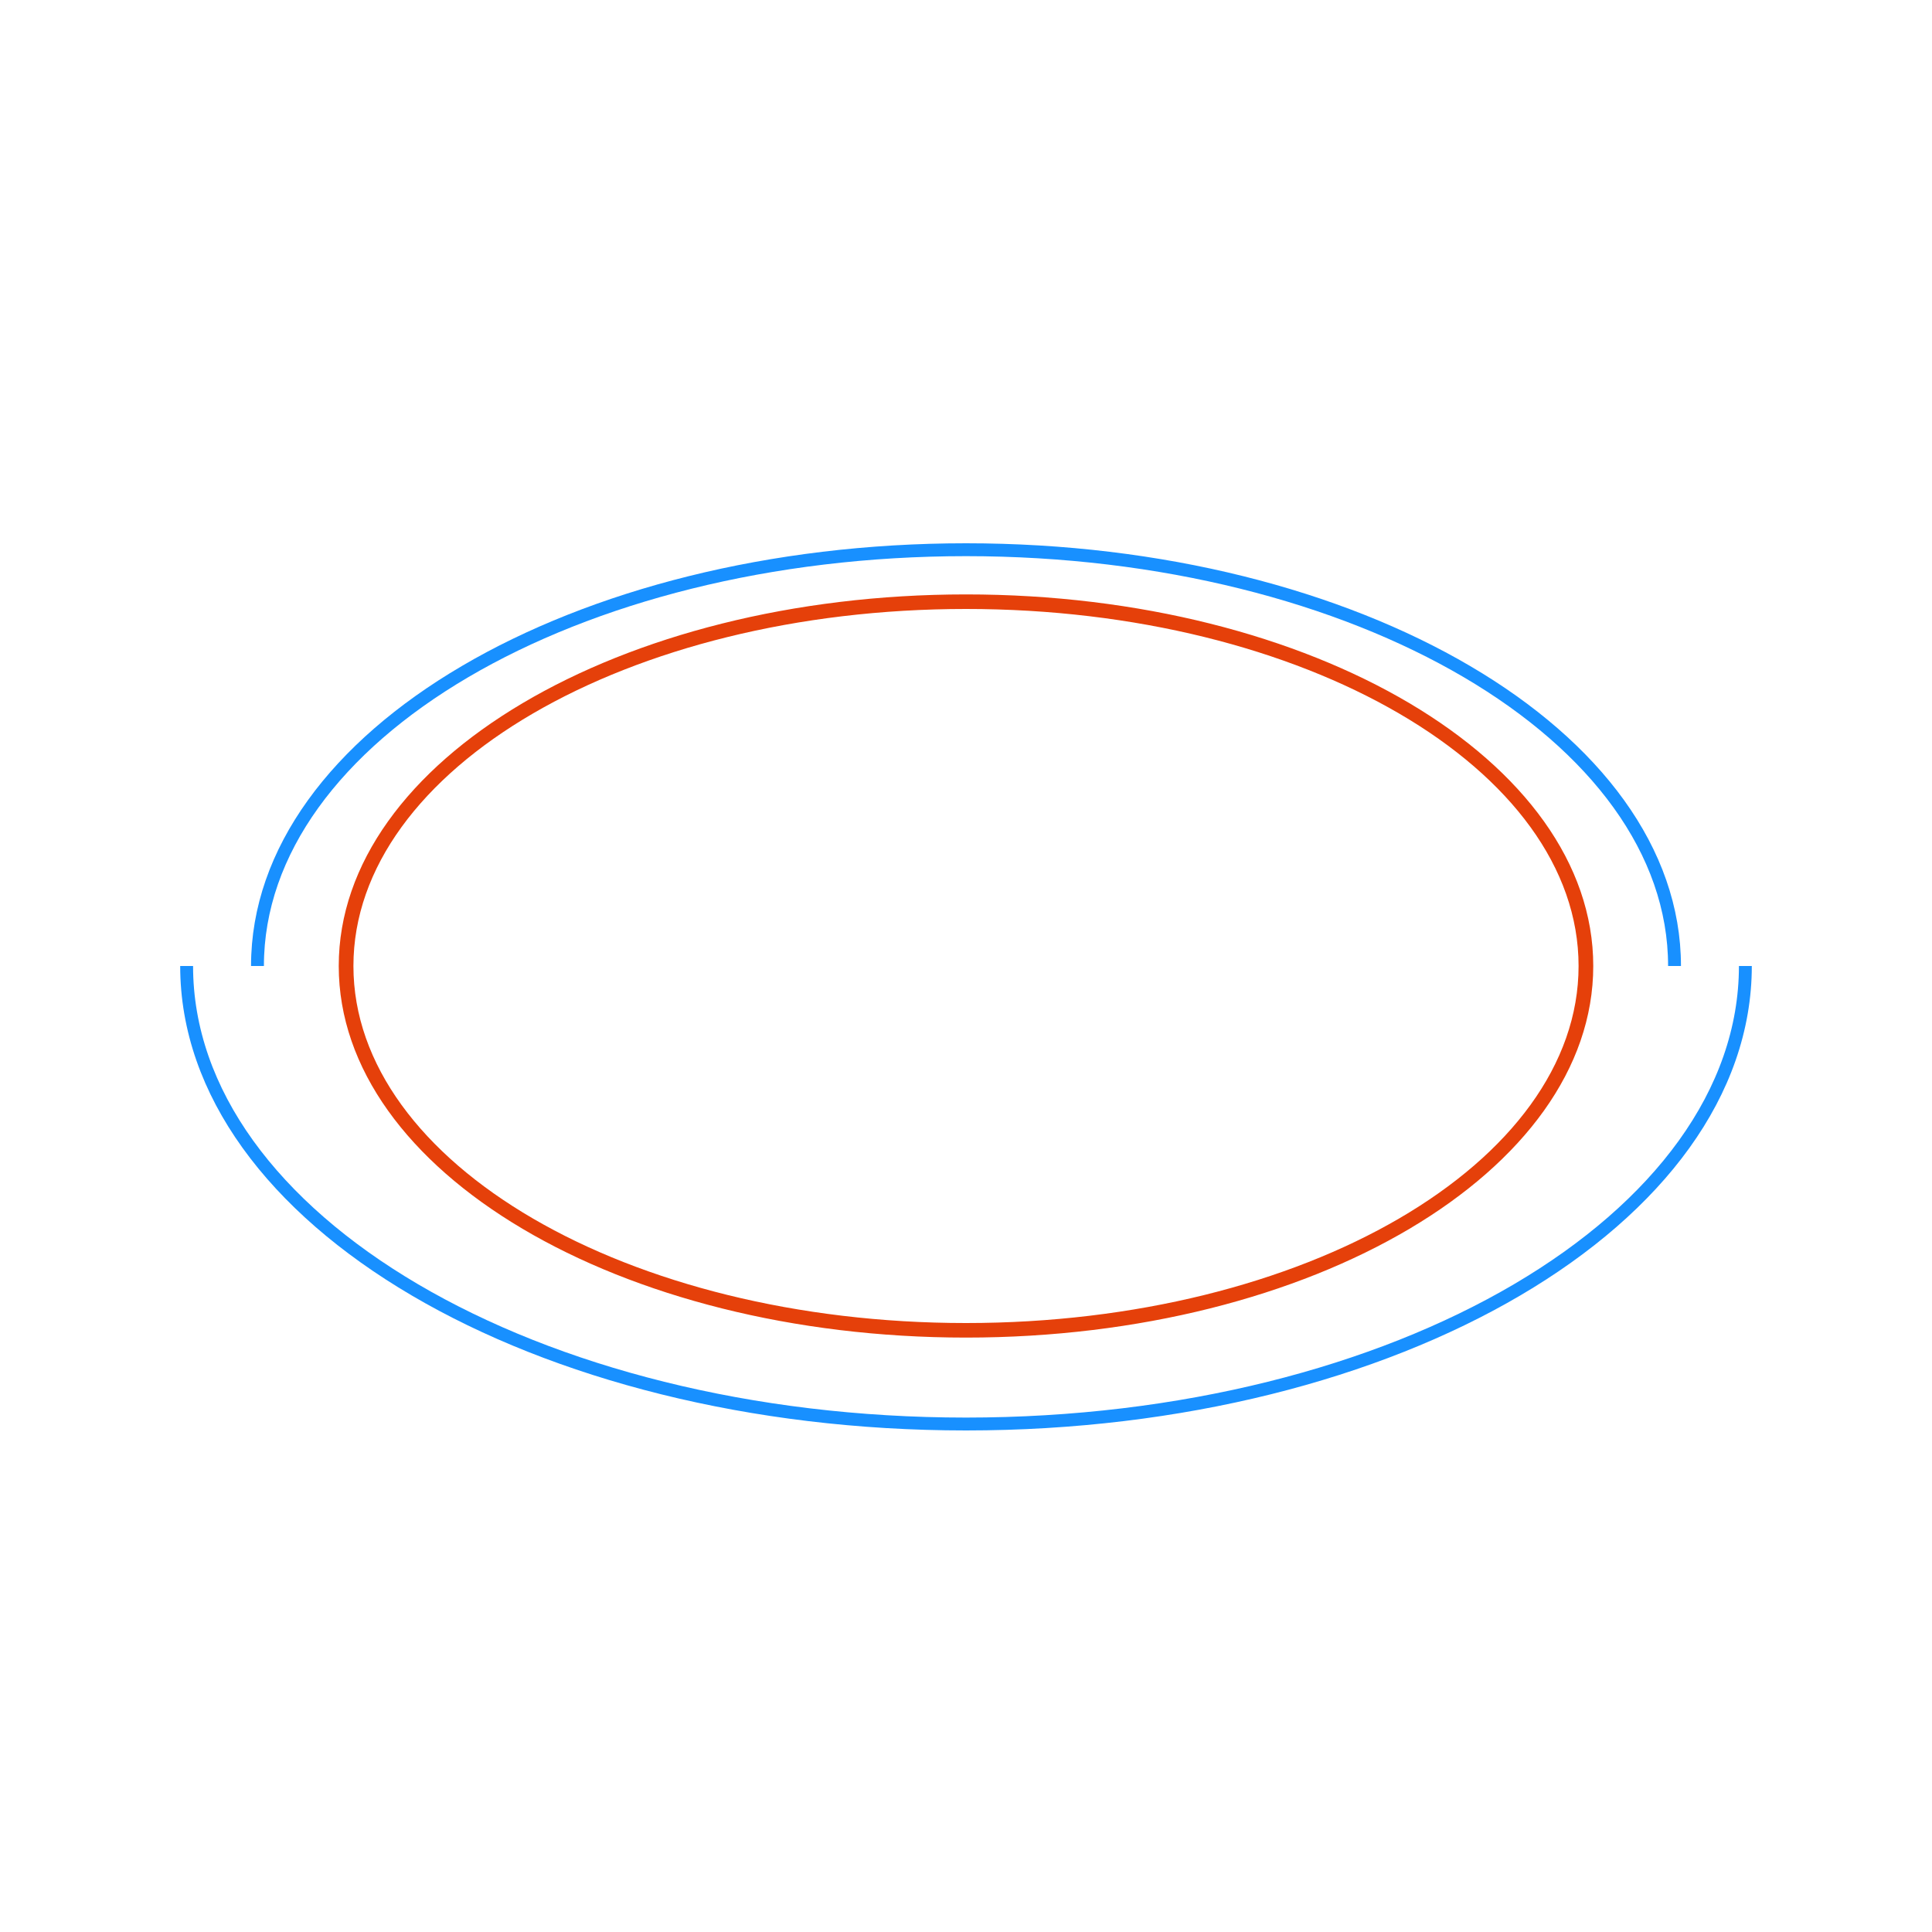
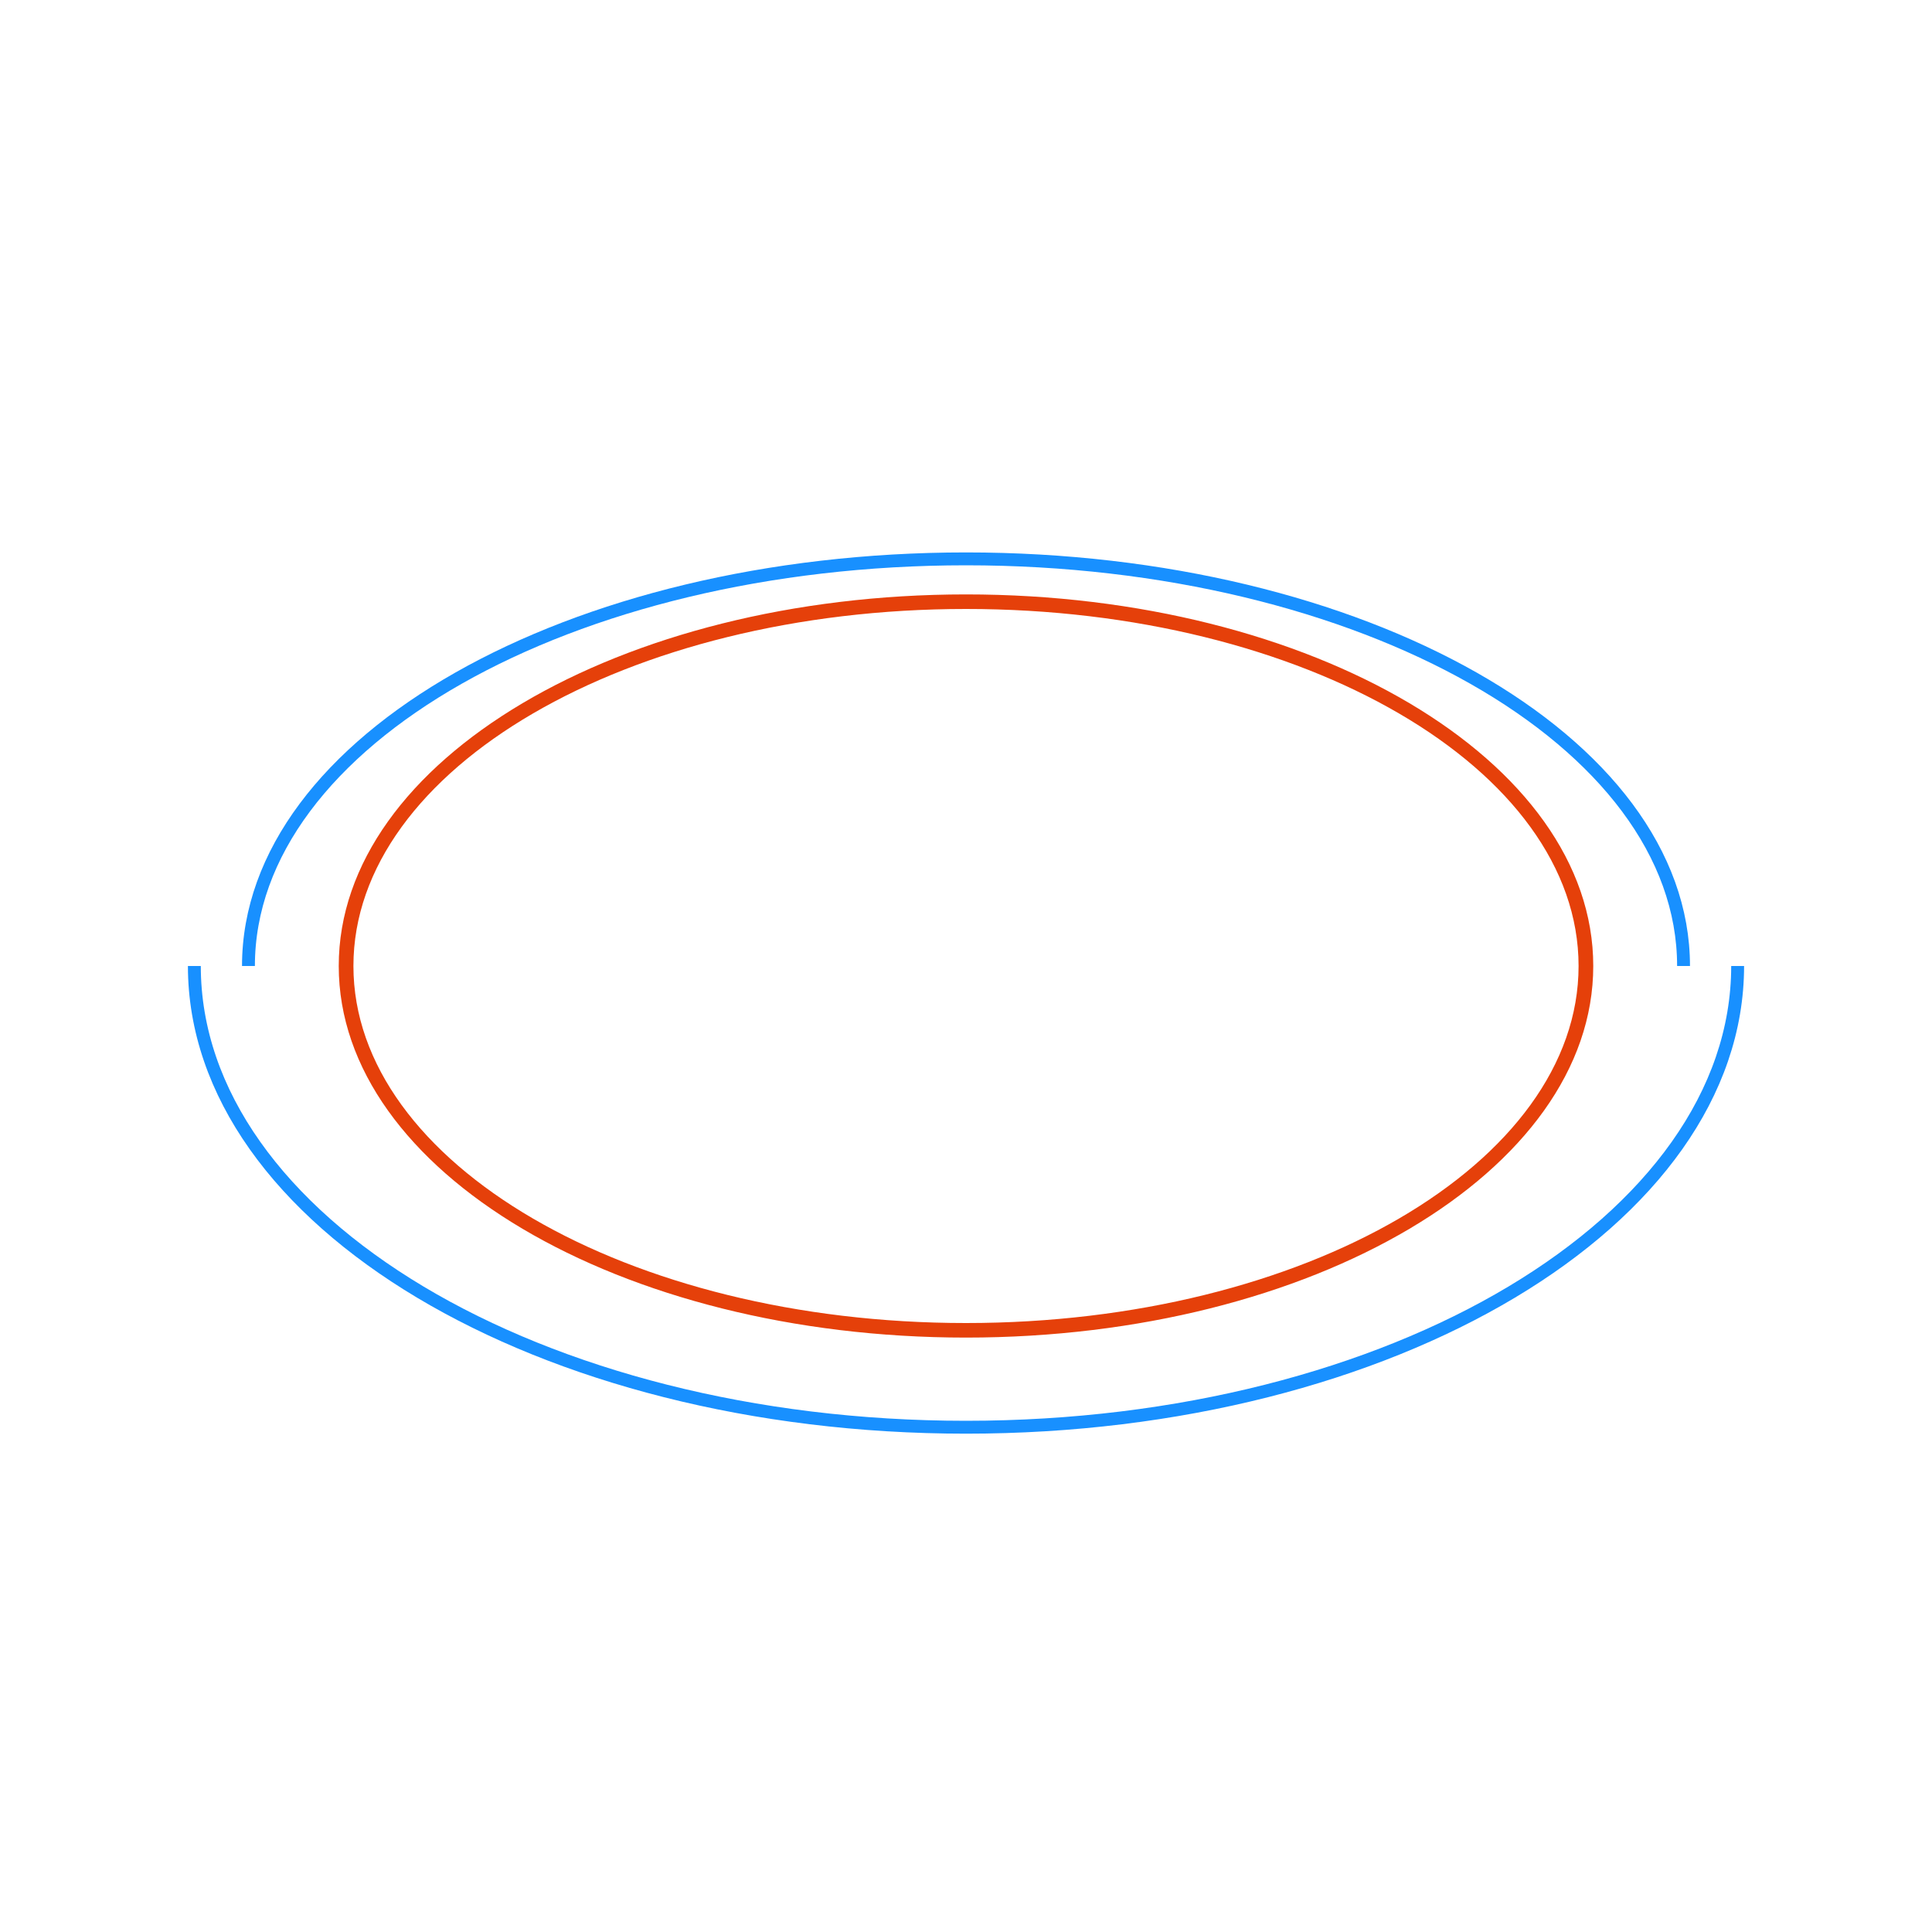
<svg xmlns="http://www.w3.org/2000/svg" width="150" height="150" viewBox="0 0 150 150" fill="none">
  <path fill-rule="evenodd" d="M26.3 75A48.7 28.85 0 1 1 123.7 75A48.7 28.85 0 1 1 26.3 75ZM27.44 75A47.56 27.72 0 1 1 122.56 75A47.56 27.72 0 1 1 27.44 75Z" fill="#E5400A" />
-   <path d="M19.99 75A55.01 32.32 0 1 1 130.01 75" stroke="#1890FF" />
-   <path d="M14.49 75A60.51 35.56 0 0 0 135.51 75" stroke="#1890FF" />
+   <path d="M19.29 75A55.71 31.61 0 1 1 130.71 75" stroke="#1890FF" />
+   <path d="M15.09 75A59.91 35.81 0 0 0 134.91 75" stroke="#1890FF" />
</svg>
